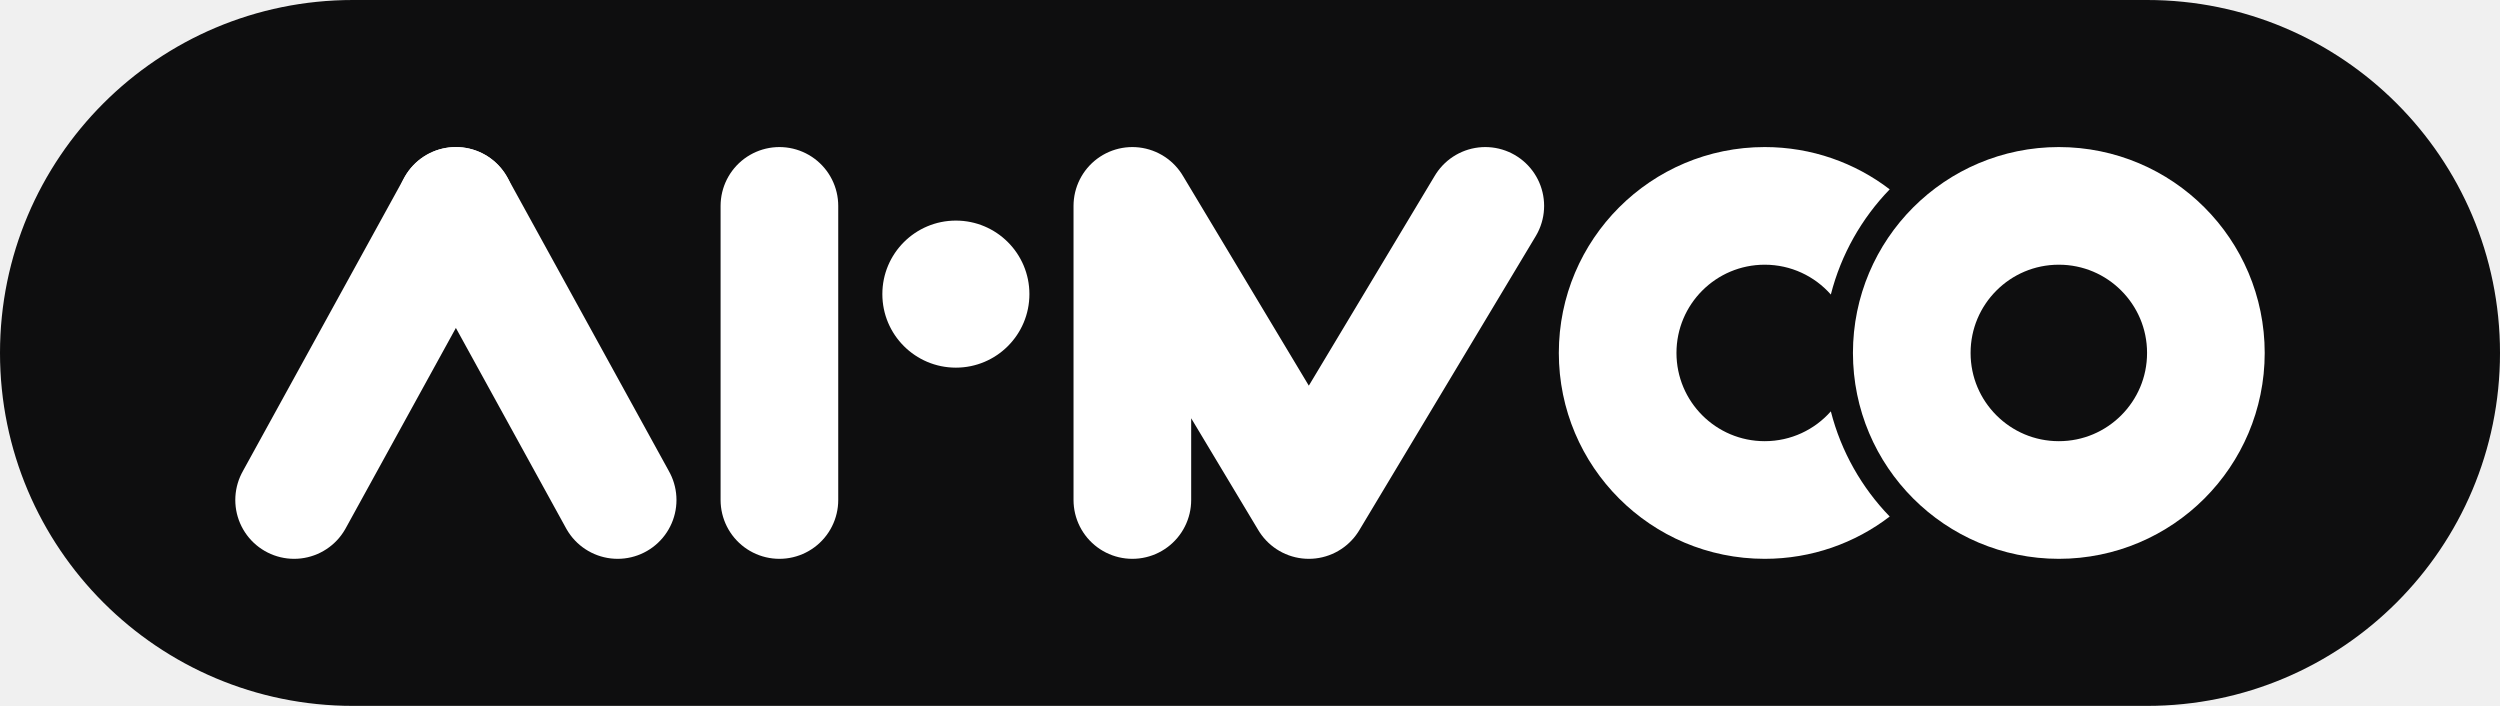
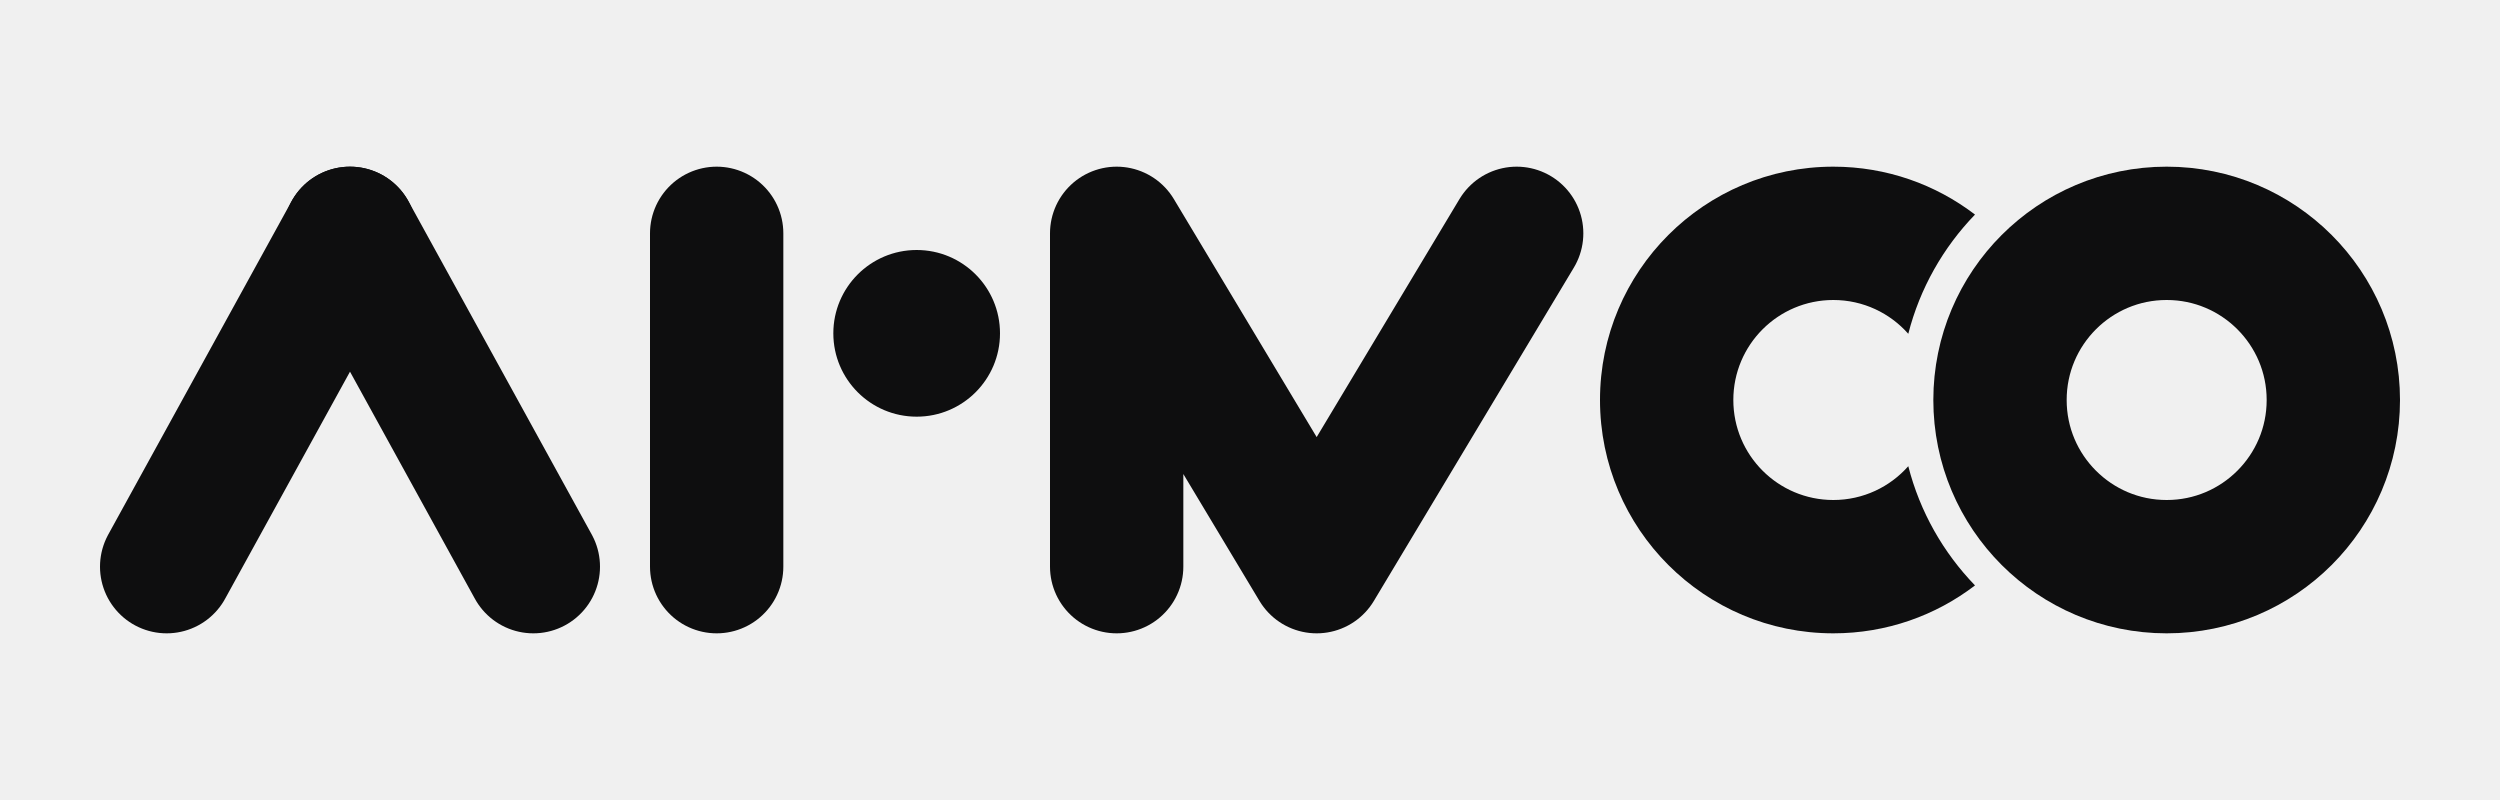
- <svg xmlns="http://www.w3.org/2000/svg" width="170" height="48" viewBox="0 0 170 48" fill="none">
-   <rect width="170" height="48" rx="24" fill="#0E0E0F" />
-   <path d="M31 14L20 34" stroke="white" stroke-width="8" stroke-linecap="round" stroke-linejoin="round" />
-   <path d="M42 34L31 14" stroke="white" stroke-width="8" stroke-linecap="round" stroke-linejoin="round" />
-   <path d="M53 14V34" stroke="white" stroke-width="8" stroke-linecap="round" stroke-linejoin="round" />
-   <circle cx="65" cy="20" r="5" fill="white" />
-   <path d="M101 14L89 34L77 14V34" stroke="white" stroke-width="8" stroke-linecap="round" stroke-linejoin="round" />
-   <path fill-rule="evenodd" clip-rule="evenodd" d="M124.497 27.972C123.398 29.216 121.79 30 120 30C116.686 30 114 27.314 114 24C114 20.686 116.686 18 120 18C121.79 18 123.398 18.784 124.497 20.028C125.195 17.294 126.598 14.841 128.5 12.875C126.144 11.072 123.197 10 120 10C112.268 10 106 16.268 106 24C106 31.732 112.268 38 120 38C123.197 38 126.144 36.928 128.5 35.125C126.598 33.159 125.195 30.706 124.497 27.972Z" fill="white" />
-   <circle cx="140" cy="24" r="10" stroke="white" stroke-width="8" />
+ <svg xmlns="http://www.w3.org/2000/svg" width="150" height="48" viewBox="0 0 150 48" fill="none">
+   <path d="M21 14L10 34" stroke="#0E0E0F" stroke-width="8" stroke-linecap="round" stroke-linejoin="round" />
+   <path d="M32 34L21 14" stroke="#0E0E0F" stroke-width="8" stroke-linecap="round" stroke-linejoin="round" />
+   <path d="M43 14V34" stroke="#0E0E0F" stroke-width="8" stroke-linecap="round" stroke-linejoin="round" />
+   <circle cx="55" cy="20" r="5" fill="#0E0E0F" />
+   <path d="M91 14L79 34L67 14V34" stroke="#0E0E0F" stroke-width="8" stroke-linecap="round" stroke-linejoin="round" />
+   <path fill-rule="evenodd" clip-rule="evenodd" d="M114.497 27.972C113.398 29.216 111.79 30 110 30C106.686 30 104 27.314 104 24C104 20.686 106.686 18 110 18C111.79 18 113.398 18.784 114.497 20.028C115.195 17.294 116.598 14.841 118.5 12.875C116.144 11.072 113.197 10 110 10C102.268 10 96 16.268 96 24C96 31.732 102.268 38 110 38C113.197 38 116.144 36.928 118.5 35.125C116.598 33.159 115.195 30.706 114.497 27.972Z" fill="#0E0E0F" />
+   <circle cx="130" cy="24" r="10" stroke="#0E0E0F" stroke-width="8" />
</svg>
